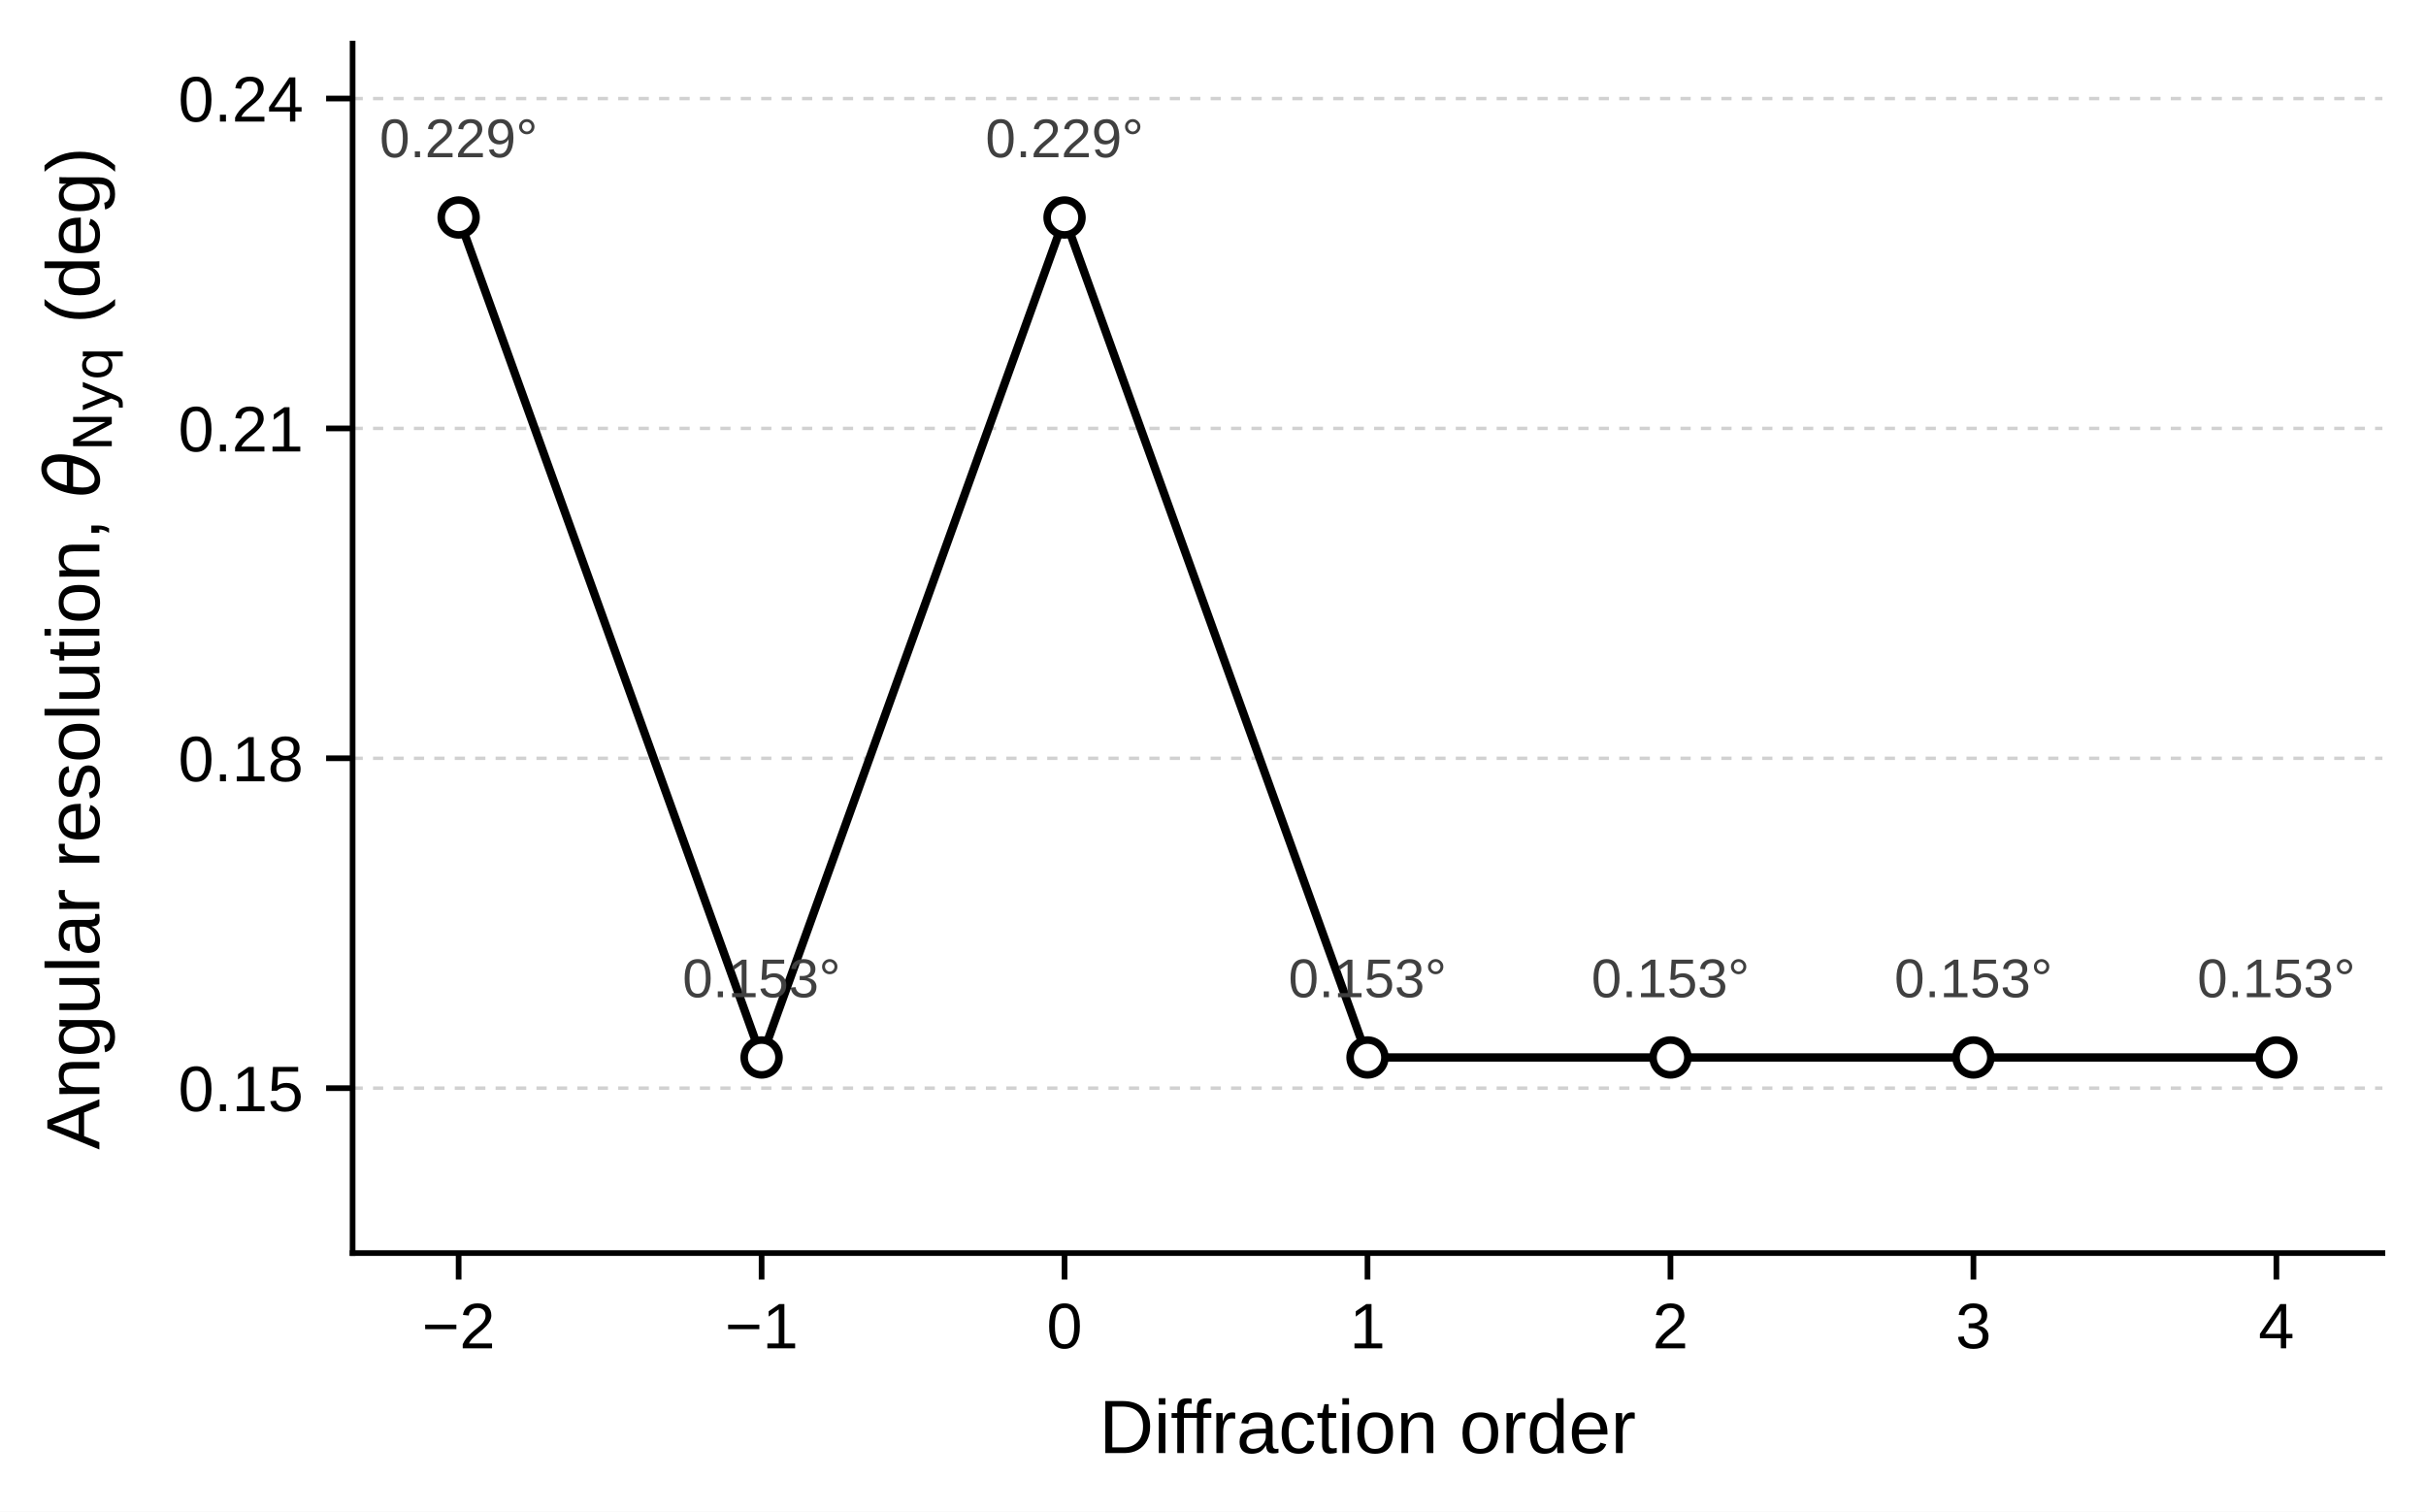
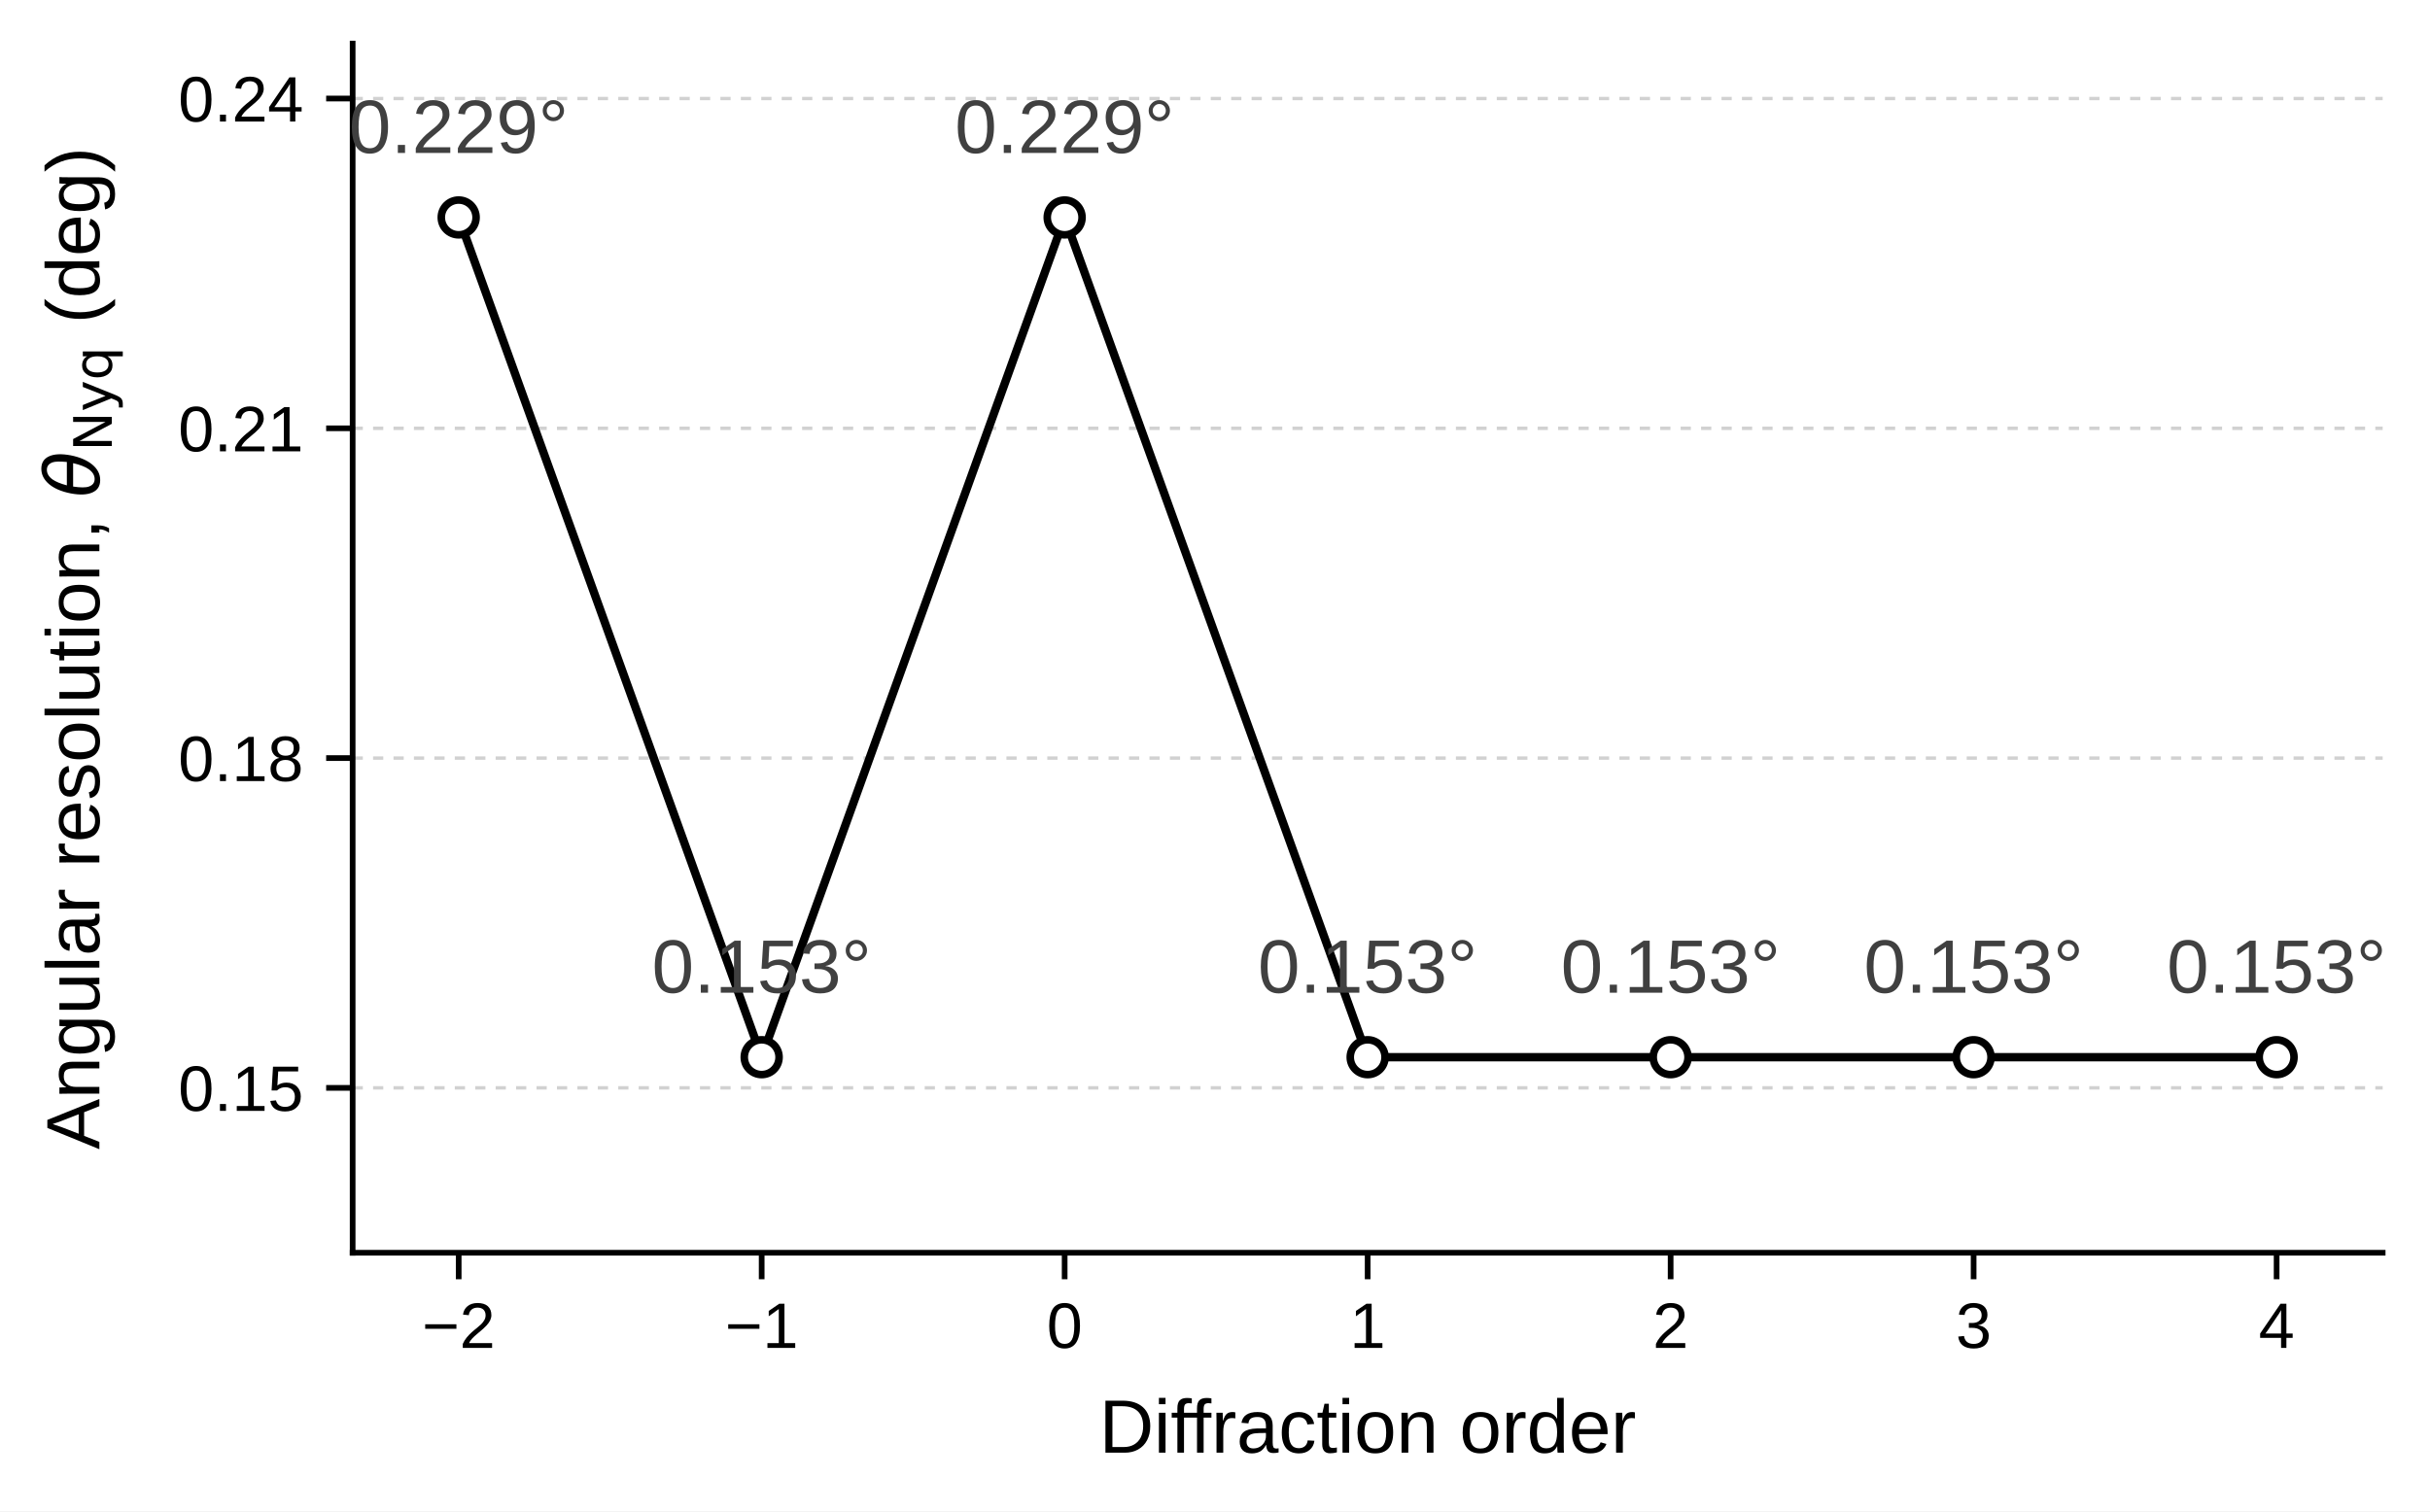
- <svg xmlns="http://www.w3.org/2000/svg" xmlns:xlink="http://www.w3.org/1999/xlink" width="320.634pt" height="199.779pt" viewBox="0 0 320.634 199.779" version="1.1">
+ <svg xmlns="http://www.w3.org/2000/svg" xmlns:xlink="http://www.w3.org/1999/xlink" width="321.13pt" height="199.779pt" viewBox="0 0 321.13 199.779" version="1.1">
  <defs>
    <style type="text/css">*{stroke-linejoin: round; stroke-linecap: butt}</style>
  </defs>
  <g id="figure_1">
    <g id="patch_1">
-       <path d="M 0 199.779  L 320.634 199.779  L 320.634 0  L 0 0  z " style="fill: #ffffff" />
+       <path d="M 0 199.779  L 321.13 199.779  L 321.13 0  L 0 0  z " style="fill: #ffffff" />
    </g>
    <g id="axes_1">
      <g id="patch_2">
        <path d="M 46.602 165.6  L 314.874 165.6  L 314.874 5.76  L 46.602 5.76  z " style="fill: #ffffff" />
      </g>
      <g id="matplotlib.axis_1">
        <g id="xtick_1">
          <g id="line2d_1">
            <defs>
-               <path id="me63a2ce332" d="M 0 0  L 0 3.5  " style="stroke: #000000; stroke-width: 0.75" />
+               <path id="m862327c14c" d="M 0 0  L 0 3.5  " style="stroke: #000000; stroke-width: 0.75" />
            </defs>
            <g>
-               <use xlink:href="#me63a2ce332" x="60.616" y="165.6" style="stroke: #000000; stroke-width: 0.75" />
+               <use xlink:href="#m862327c14c" x="60.616" y="165.6" style="stroke: #000000; stroke-width: 0.75" />
            </g>
          </g>
          <g id="text_1">
            <text style="font-size: 8.5px; font-family: 'Arial', 'Helvetica', 'DejaVu Sans', sans-serif; text-anchor: middle" x="60.616" y="178.184" transform="rotate(-0 60.61601 178.1841)">−2</text>
          </g>
        </g>
        <g id="xtick_2">
          <g id="line2d_2">
            <g>
-               <use xlink:href="#me63a2ce332" x="100.657" y="165.6" style="stroke: #000000; stroke-width: 0.75" />
+               <use xlink:href="#m862327c14c" x="100.657" y="165.6" style="stroke: #000000; stroke-width: 0.75" />
            </g>
          </g>
          <g id="text_2">
            <text style="font-size: 8.5px; font-family: 'Arial', 'Helvetica', 'DejaVu Sans', sans-serif; text-anchor: middle" x="100.657" y="178.184" transform="rotate(-0 100.6566 178.1841)">−1</text>
          </g>
        </g>
        <g id="xtick_3">
          <g id="line2d_3">
            <g>
-               <use xlink:href="#me63a2ce332" x="140.697" y="165.6" style="stroke: #000000; stroke-width: 0.75" />
+               <use xlink:href="#m862327c14c" x="140.697" y="165.6" style="stroke: #000000; stroke-width: 0.75" />
            </g>
          </g>
          <g id="text_3">
            <text style="font-size: 8.5px; font-family: 'Arial', 'Helvetica', 'DejaVu Sans', sans-serif; text-anchor: middle" x="140.697" y="178.184" transform="rotate(-0 140.6972 178.1841)">0</text>
          </g>
        </g>
        <g id="xtick_4">
          <g id="line2d_4">
            <g>
-               <use xlink:href="#me63a2ce332" x="180.738" y="165.6" style="stroke: #000000; stroke-width: 0.75" />
+               <use xlink:href="#m862327c14c" x="180.738" y="165.6" style="stroke: #000000; stroke-width: 0.75" />
            </g>
          </g>
          <g id="text_4">
            <text style="font-size: 8.5px; font-family: 'Arial', 'Helvetica', 'DejaVu Sans', sans-serif; text-anchor: middle" x="180.738" y="178.184" transform="rotate(-0 180.7378 178.1841)">1</text>
          </g>
        </g>
        <g id="xtick_5">
          <g id="line2d_5">
            <g>
-               <use xlink:href="#me63a2ce332" x="220.778" y="165.6" style="stroke: #000000; stroke-width: 0.75" />
+               <use xlink:href="#m862327c14c" x="220.778" y="165.6" style="stroke: #000000; stroke-width: 0.75" />
            </g>
          </g>
          <g id="text_5">
            <text style="font-size: 8.5px; font-family: 'Arial', 'Helvetica', 'DejaVu Sans', sans-serif; text-anchor: middle" x="220.778" y="178.184" transform="rotate(-0 220.7784 178.1841)">2</text>
          </g>
        </g>
        <g id="xtick_6">
          <g id="line2d_6">
            <g>
-               <use xlink:href="#me63a2ce332" x="260.819" y="165.6" style="stroke: #000000; stroke-width: 0.75" />
+               <use xlink:href="#m862327c14c" x="260.819" y="165.6" style="stroke: #000000; stroke-width: 0.75" />
            </g>
          </g>
          <g id="text_6">
            <text style="font-size: 8.5px; font-family: 'Arial', 'Helvetica', 'DejaVu Sans', sans-serif; text-anchor: middle" x="260.819" y="178.184" transform="rotate(-0 260.819 178.1841)">3</text>
          </g>
        </g>
        <g id="xtick_7">
          <g id="line2d_7">
            <g>
-               <use xlink:href="#me63a2ce332" x="300.86" y="165.6" style="stroke: #000000; stroke-width: 0.75" />
+               <use xlink:href="#m862327c14c" x="300.86" y="165.6" style="stroke: #000000; stroke-width: 0.75" />
            </g>
          </g>
          <g id="text_7">
            <text style="font-size: 8.5px; font-family: 'Arial', 'Helvetica', 'DejaVu Sans', sans-serif; text-anchor: middle" x="300.86" y="178.184" transform="rotate(-0 300.8596 178.1841)">4</text>
          </g>
        </g>
        <g id="text_8">
          <text style="font-size: 10px; font-family: 'Arial', 'Helvetica', 'DejaVu Sans', sans-serif; text-anchor: middle" x="180.738" y="192.031" transform="rotate(-0 180.7378 192.0313)">Diffraction order</text>
        </g>
      </g>
      <g id="matplotlib.axis_2">
        <g id="ytick_1">
          <g id="line2d_8">
-             <path d="M 46.602 143.804  L 314.874 143.804  " clip-path="url(#p05cca693a6)" style="fill: none; stroke-dasharray: 1.35,1.35; stroke-dashoffset: 0; stroke: #d1d1d1; stroke-width: 0.45" />
+             <path d="M 46.602 143.804  L 314.874 143.804  " clip-path="url(#p25e467ae39)" style="fill: none; stroke-dasharray: 1.35,1.35; stroke-dashoffset: 0; stroke: #d1d1d1; stroke-width: 0.45" />
          </g>
          <g id="line2d_9">
            <defs>
-               <path id="ma8995f26f9" d="M 0 0  L -3.5 0  " style="stroke: #000000; stroke-width: 0.75" />
+               <path id="mdde958ff29" d="M 0 0  L -3.5 0  " style="stroke: #000000; stroke-width: 0.75" />
            </defs>
            <g>
-               <use xlink:href="#ma8995f26f9" x="46.602" y="143.804" style="stroke: #000000; stroke-width: 0.75" />
+               <use xlink:href="#mdde958ff29" x="46.602" y="143.804" style="stroke: #000000; stroke-width: 0.75" />
            </g>
          </g>
          <g id="text_9">
            <text style="font-size: 8.5px; font-family: 'Arial', 'Helvetica', 'DejaVu Sans', sans-serif; text-anchor: end" x="40.102" y="146.846" transform="rotate(-0 40.1018 146.8457)">0.15</text>
          </g>
        </g>
        <g id="ytick_2">
          <g id="line2d_10">
-             <path d="M 46.602 100.211  L 314.874 100.211  " clip-path="url(#p05cca693a6)" style="fill: none; stroke-dasharray: 1.35,1.35; stroke-dashoffset: 0; stroke: #d1d1d1; stroke-width: 0.45" />
+             <path d="M 46.602 100.211  L 314.874 100.211  " clip-path="url(#p25e467ae39)" style="fill: none; stroke-dasharray: 1.35,1.35; stroke-dashoffset: 0; stroke: #d1d1d1; stroke-width: 0.45" />
          </g>
          <g id="line2d_11">
            <g>
-               <use xlink:href="#ma8995f26f9" x="46.602" y="100.211" style="stroke: #000000; stroke-width: 0.75" />
+               <use xlink:href="#mdde958ff29" x="46.602" y="100.211" style="stroke: #000000; stroke-width: 0.75" />
            </g>
          </g>
          <g id="text_10">
            <text style="font-size: 8.5px; font-family: 'Arial', 'Helvetica', 'DejaVu Sans', sans-serif; text-anchor: end" x="40.102" y="103.253" transform="rotate(-0 40.1018 103.253)">0.18</text>
          </g>
        </g>
        <g id="ytick_3">
          <g id="line2d_12">
-             <path d="M 46.602 56.618  L 314.874 56.618  " clip-path="url(#p05cca693a6)" style="fill: none; stroke-dasharray: 1.35,1.35; stroke-dashoffset: 0; stroke: #d1d1d1; stroke-width: 0.45" />
+             <path d="M 46.602 56.618  L 314.874 56.618  " clip-path="url(#p25e467ae39)" style="fill: none; stroke-dasharray: 1.35,1.35; stroke-dashoffset: 0; stroke: #d1d1d1; stroke-width: 0.45" />
          </g>
          <g id="line2d_13">
            <g>
-               <use xlink:href="#ma8995f26f9" x="46.602" y="56.618" style="stroke: #000000; stroke-width: 0.75" />
+               <use xlink:href="#mdde958ff29" x="46.602" y="56.618" style="stroke: #000000; stroke-width: 0.75" />
            </g>
          </g>
          <g id="text_11">
            <text style="font-size: 8.5px; font-family: 'Arial', 'Helvetica', 'DejaVu Sans', sans-serif; text-anchor: end" x="40.102" y="59.66" transform="rotate(-0 40.1018 59.66025)">0.21</text>
          </g>
        </g>
        <g id="ytick_4">
          <g id="line2d_14">
-             <path d="M 46.602 13.025  L 314.874 13.025  " clip-path="url(#p05cca693a6)" style="fill: none; stroke-dasharray: 1.35,1.35; stroke-dashoffset: 0; stroke: #d1d1d1; stroke-width: 0.45" />
+             <path d="M 46.602 13.025  L 314.874 13.025  " clip-path="url(#p25e467ae39)" style="fill: none; stroke-dasharray: 1.35,1.35; stroke-dashoffset: 0; stroke: #d1d1d1; stroke-width: 0.45" />
          </g>
          <g id="line2d_15">
            <g>
-               <use xlink:href="#ma8995f26f9" x="46.602" y="13.025" style="stroke: #000000; stroke-width: 0.75" />
+               <use xlink:href="#mdde958ff29" x="46.602" y="13.025" style="stroke: #000000; stroke-width: 0.75" />
            </g>
          </g>
          <g id="text_12">
            <text style="font-size: 8.5px; font-family: 'Arial', 'Helvetica', 'DejaVu Sans', sans-serif; text-anchor: end" x="40.102" y="16.068" transform="rotate(-0 40.1018 16.06752)">0.24</text>
          </g>
        </g>
        <g id="text_13">
          <g transform="translate(13.46 151.93) rotate(-90)">
            <text>
              <tspan x="0" y="-0.328" style="font-size: 10px; font-family: 'Arial'">A</tspan>
              <tspan x="6.67" y="-0.328" style="font-size: 10px; font-family: 'Arial'">n</tspan>
              <tspan x="12.231" y="-0.328" style="font-size: 10px; font-family: 'Arial'">g</tspan>
              <tspan x="17.793" y="-0.328" style="font-size: 10px; font-family: 'Arial'">u</tspan>
              <tspan x="23.354" y="-0.328" style="font-size: 10px; font-family: 'Arial'">l</tspan>
              <tspan x="25.576" y="-0.328" style="font-size: 10px; font-family: 'Arial'">a</tspan>
              <tspan x="31.138" y="-0.328" style="font-size: 10px; font-family: 'Arial'">r</tspan>
              <tspan x="34.468" y="-0.328" style="font-size: 10px; font-family: 'Arial'"> </tspan>
              <tspan x="37.246" y="-0.328" style="font-size: 10px; font-family: 'Arial'">r</tspan>
              <tspan x="40.576" y="-0.328" style="font-size: 10px; font-family: 'Arial'">e</tspan>
              <tspan x="46.138" y="-0.328" style="font-size: 10px; font-family: 'Arial'">s</tspan>
              <tspan x="51.138" y="-0.328" style="font-size: 10px; font-family: 'Arial'">o</tspan>
              <tspan x="56.699" y="-0.328" style="font-size: 10px; font-family: 'Arial'">l</tspan>
              <tspan x="58.921" y="-0.328" style="font-size: 10px; font-family: 'Arial'">u</tspan>
              <tspan x="64.482" y="-0.328" style="font-size: 10px; font-family: 'Arial'">t</tspan>
              <tspan x="67.261" y="-0.328" style="font-size: 10px; font-family: 'Arial'">i</tspan>
              <tspan x="69.482" y="-0.328" style="font-size: 10px; font-family: 'Arial'">o</tspan>
              <tspan x="75.044" y="-0.328" style="font-size: 10px; font-family: 'Arial'">n</tspan>
              <tspan x="80.605" y="-0.328" style="font-size: 10px; font-family: 'Arial'">,</tspan>
              <tspan x="83.384" y="-0.328" style="font-size: 10px; font-family: 'Arial'"> </tspan>
              <tspan x="106.376" y="-0.328" style="font-size: 10px; font-family: 'Arial'"> </tspan>
              <tspan x="109.154" y="-0.328" style="font-size: 10px; font-family: 'Arial'">(</tspan>
              <tspan x="112.484" y="-0.328" style="font-size: 10px; font-family: 'Arial'">d</tspan>
              <tspan x="118.046" y="-0.328" style="font-size: 10px; font-family: 'Arial'">e</tspan>
              <tspan x="123.607" y="-0.328" style="font-size: 10px; font-family: 'Arial'">g</tspan>
              <tspan x="129.169" y="-0.328" style="font-size: 10px; font-family: 'Arial'">)</tspan>
              <tspan x="86.162" y="-0.328" style="font-style: oblique; font-size: 10px; font-family: 'DejaVu Sans'">θ</tspan>
              <tspan x="92.28" y="1.312" style="font-size: 7px; font-family: 'DejaVu Sans'">N</tspan>
              <tspan x="97.517" y="1.312" style="font-size: 7px; font-family: 'DejaVu Sans'">y</tspan>
              <tspan x="101.659" y="1.312" style="font-size: 7px; font-family: 'DejaVu Sans'">q</tspan>
            </text>
          </g>
        </g>
      </g>
      <g id="patch_3">
        <path d="M 46.602 165.6  L 46.602 5.76  " style="fill: none; stroke: #000000; stroke-width: 0.75; stroke-linejoin: miter; stroke-linecap: square" />
      </g>
      <g id="patch_4">
        <path d="M 46.602 165.6  L 314.874 165.6  " style="fill: none; stroke: #000000; stroke-width: 0.75; stroke-linejoin: miter; stroke-linecap: square" />
      </g>
      <g id="line2d_16">
-         <path d="M 60.616 28.743  L 100.657 139.751  L 140.697 28.743  L 180.738 139.751  L 220.778 139.751  L 260.819 139.751  L 300.86 139.751  " clip-path="url(#p05cca693a6)" style="fill: none; stroke: #000000; stroke-width: 1.1; stroke-linecap: square" />
+         <path d="M 60.616 28.743  L 100.657 139.751  L 140.697 28.743  L 180.738 139.751  L 220.778 139.751  L 260.819 139.751  L 300.86 139.751  " clip-path="url(#p25e467ae39)" style="fill: none; stroke: #000000; stroke-width: 1.1; stroke-linecap: square" />
        <defs>
-           <path id="m76059fd6df" d="M 0 2.3  C 0.61 2.3 1.195 2.058 1.626 1.626  C 2.058 1.195 2.3 0.61 2.3 0  C 2.3 -0.61 2.058 -1.195 1.626 -1.626  C 1.195 -2.058 0.61 -2.3 0 -2.3  C -0.61 -2.3 -1.195 -2.058 -1.626 -1.626  C -2.058 -1.195 -2.3 -0.61 -2.3 0  C -2.3 0.61 -2.058 1.195 -1.626 1.626  C -1.195 2.058 -0.61 2.3 0 2.3  z " style="stroke: #000000" />
+           <path id="mcf9461b41e" d="M 0 2.3  C 0.61 2.3 1.195 2.058 1.626 1.626  C 2.058 1.195 2.3 0.61 2.3 0  C 2.3 -0.61 2.058 -1.195 1.626 -1.626  C 1.195 -2.058 0.61 -2.3 0 -2.3  C -0.61 -2.3 -1.195 -2.058 -1.626 -1.626  C -2.058 -1.195 -2.3 -0.61 -2.3 0  C -2.3 0.61 -2.058 1.195 -1.626 1.626  C -1.195 2.058 -0.61 2.3 0 2.3  z " style="stroke: #000000" />
        </defs>
-         <g clip-path="url(#p05cca693a6)">
-           <use xlink:href="#m76059fd6df" x="60.616" y="28.743" style="fill: #ffffff; stroke: #000000" />
-           <use xlink:href="#m76059fd6df" x="100.657" y="139.751" style="fill: #ffffff; stroke: #000000" />
-           <use xlink:href="#m76059fd6df" x="140.697" y="28.743" style="fill: #ffffff; stroke: #000000" />
-           <use xlink:href="#m76059fd6df" x="180.738" y="139.751" style="fill: #ffffff; stroke: #000000" />
-           <use xlink:href="#m76059fd6df" x="220.778" y="139.751" style="fill: #ffffff; stroke: #000000" />
-           <use xlink:href="#m76059fd6df" x="260.819" y="139.751" style="fill: #ffffff; stroke: #000000" />
-           <use xlink:href="#m76059fd6df" x="300.86" y="139.751" style="fill: #ffffff; stroke: #000000" />
+         <g clip-path="url(#p25e467ae39)">
+           <use xlink:href="#mcf9461b41e" x="60.616" y="28.743" style="fill: #ffffff; stroke: #000000" />
+           <use xlink:href="#mcf9461b41e" x="100.657" y="139.751" style="fill: #ffffff; stroke: #000000" />
+           <use xlink:href="#mcf9461b41e" x="140.697" y="28.743" style="fill: #ffffff; stroke: #000000" />
+           <use xlink:href="#mcf9461b41e" x="180.738" y="139.751" style="fill: #ffffff; stroke: #000000" />
+           <use xlink:href="#mcf9461b41e" x="220.778" y="139.751" style="fill: #ffffff; stroke: #000000" />
+           <use xlink:href="#mcf9461b41e" x="260.819" y="139.751" style="fill: #ffffff; stroke: #000000" />
+           <use xlink:href="#mcf9461b41e" x="300.86" y="139.751" style="fill: #ffffff; stroke: #000000" />
        </g>
      </g>
      <g id="text_14">
-         <text style="font-size: 7.2px; font-family: 'Arial', 'Helvetica', 'DejaVu Sans', sans-serif; text-anchor: middle; fill: #404040" x="60.616" y="20.773" transform="rotate(-0 60.61601 20.77341)">0.229°</text>
+         <text style="font-size: 10px; font-family: 'Arial', 'Helvetica', 'DejaVu Sans', sans-serif; text-anchor: middle; fill: #404040" x="60.616" y="20.217" transform="rotate(-0 60.61601 20.21691)">0.229°</text>
      </g>
      <g id="text_15">
-         <text style="font-size: 7.2px; font-family: 'Arial', 'Helvetica', 'DejaVu Sans', sans-serif; text-anchor: middle; fill: #404040" x="100.657" y="131.781" transform="rotate(-0 100.6566 131.7814)">0.153°</text>
+         <text style="font-size: 10px; font-family: 'Arial', 'Helvetica', 'DejaVu Sans', sans-serif; text-anchor: middle; fill: #404040" x="100.657" y="131.225" transform="rotate(-0 100.6566 131.2249)">0.153°</text>
      </g>
      <g id="text_16">
-         <text style="font-size: 7.2px; font-family: 'Arial', 'Helvetica', 'DejaVu Sans', sans-serif; text-anchor: middle; fill: #404040" x="140.697" y="20.773" transform="rotate(-0 140.6972 20.77341)">0.229°</text>
+         <text style="font-size: 10px; font-family: 'Arial', 'Helvetica', 'DejaVu Sans', sans-serif; text-anchor: middle; fill: #404040" x="140.697" y="20.217" transform="rotate(-0 140.6972 20.21691)">0.229°</text>
      </g>
      <g id="text_17">
-         <text style="font-size: 7.2px; font-family: 'Arial', 'Helvetica', 'DejaVu Sans', sans-serif; text-anchor: middle; fill: #404040" x="180.738" y="131.781" transform="rotate(-0 180.7378 131.7814)">0.153°</text>
+         <text style="font-size: 10px; font-family: 'Arial', 'Helvetica', 'DejaVu Sans', sans-serif; text-anchor: middle; fill: #404040" x="180.738" y="131.225" transform="rotate(-0 180.7378 131.2249)">0.153°</text>
      </g>
      <g id="text_18">
-         <text style="font-size: 7.2px; font-family: 'Arial', 'Helvetica', 'DejaVu Sans', sans-serif; text-anchor: middle; fill: #404040" x="220.778" y="131.781" transform="rotate(-0 220.7784 131.7814)">0.153°</text>
+         <text style="font-size: 10px; font-family: 'Arial', 'Helvetica', 'DejaVu Sans', sans-serif; text-anchor: middle; fill: #404040" x="220.778" y="131.225" transform="rotate(-0 220.7784 131.2249)">0.153°</text>
      </g>
      <g id="text_19">
-         <text style="font-size: 7.2px; font-family: 'Arial', 'Helvetica', 'DejaVu Sans', sans-serif; text-anchor: middle; fill: #404040" x="260.819" y="131.781" transform="rotate(-0 260.819 131.7814)">0.153°</text>
+         <text style="font-size: 10px; font-family: 'Arial', 'Helvetica', 'DejaVu Sans', sans-serif; text-anchor: middle; fill: #404040" x="260.819" y="131.225" transform="rotate(-0 260.819 131.2249)">0.153°</text>
      </g>
      <g id="text_20">
-         <text style="font-size: 7.2px; font-family: 'Arial', 'Helvetica', 'DejaVu Sans', sans-serif; text-anchor: middle; fill: #404040" x="300.86" y="131.781" transform="rotate(-0 300.8596 131.7814)">0.153°</text>
+         <text style="font-size: 10px; font-family: 'Arial', 'Helvetica', 'DejaVu Sans', sans-serif; text-anchor: middle; fill: #404040" x="300.86" y="131.225" transform="rotate(-0 300.8596 131.2249)">0.153°</text>
      </g>
    </g>
  </g>
  <defs>
-     <clipPath id="p05cca693a6">
+     <clipPath id="p25e467ae39">
      <rect x="46.602" y="5.76" width="268.272" height="159.84" />
    </clipPath>
  </defs>
</svg>
